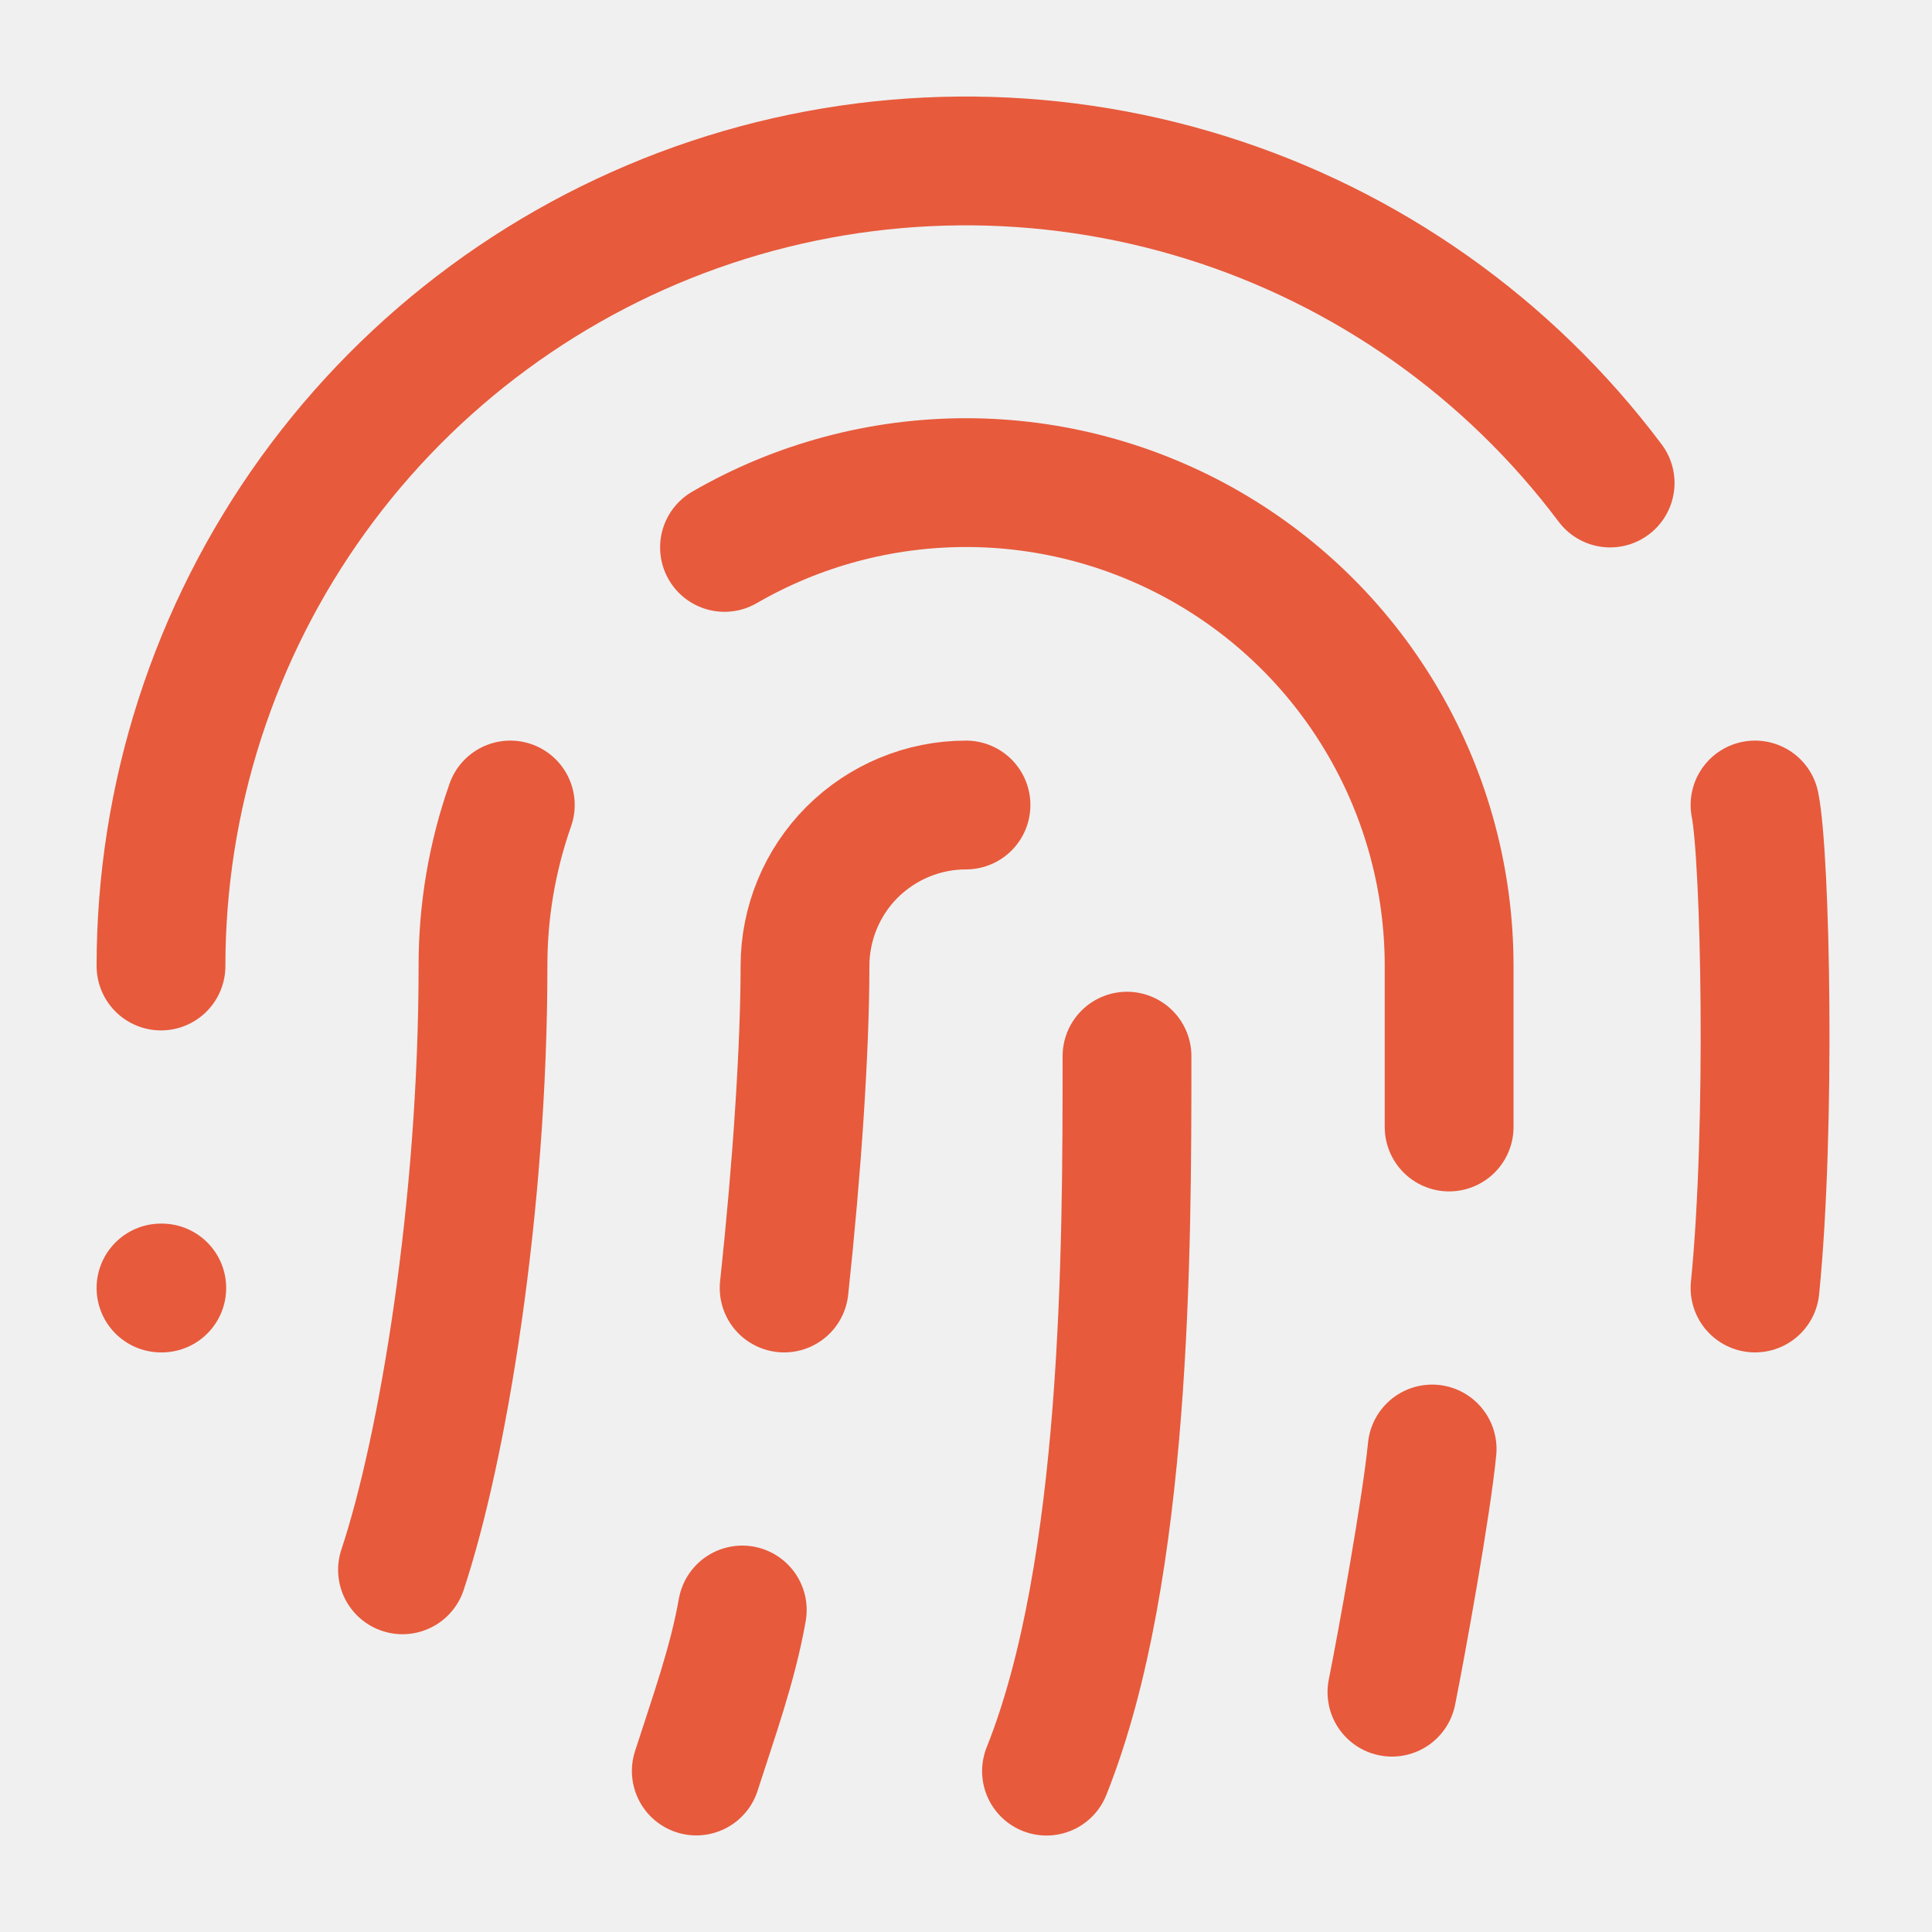
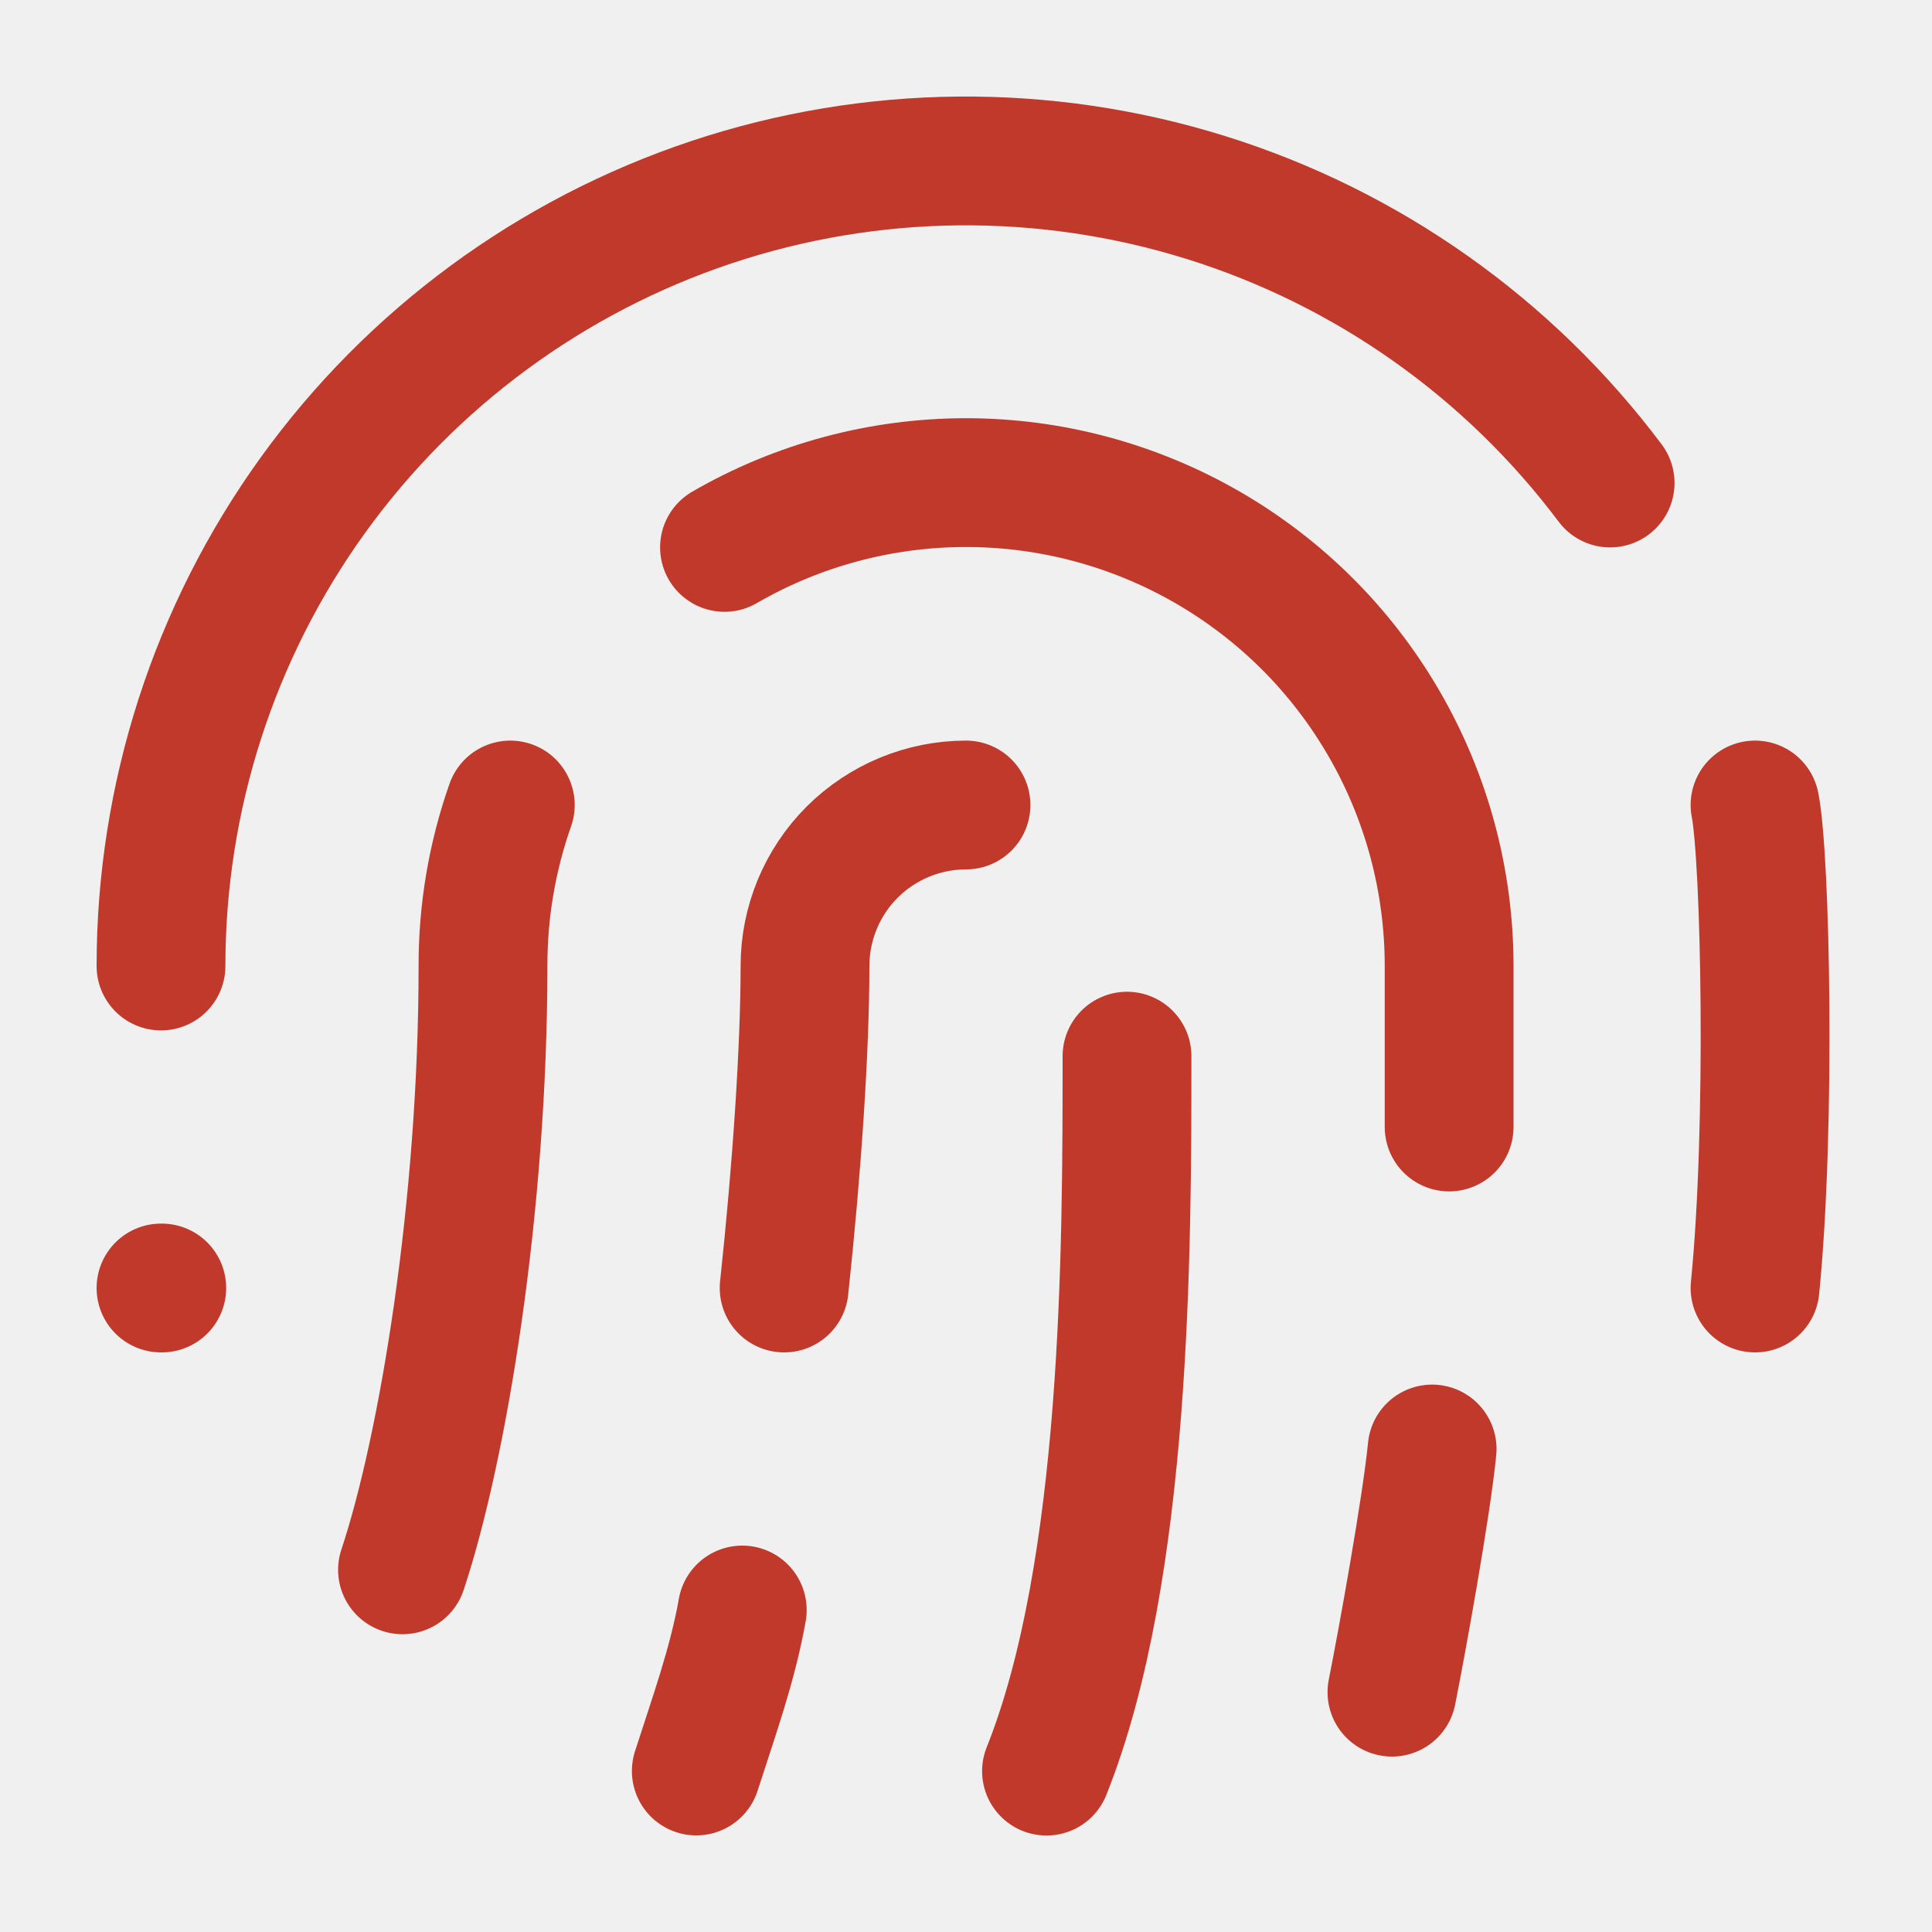
<svg xmlns="http://www.w3.org/2000/svg" preserveAspectRatio="none" overflow="visible" style="display: block;" width="15" height="15" viewBox="0 0 15 15" fill="none">
  <g id="fingerprint" clip-path="url(#clip0_0_10)">
-     <path id="Vector" d="M7.5 6.25C7.169 6.25 6.851 6.382 6.616 6.616C6.382 6.85 6.25 7.168 6.25 7.5C6.25 8.138 6.188 9.069 6.088 10M8.75 8.2C8.75 9.688 8.75 12.188 8.125 13.751M10.807 13.138C10.882 12.763 11.075 11.7 11.119 11.25M1.25 7.5C1.25 6.188 1.662 4.909 2.429 3.845C3.196 2.781 4.279 1.985 5.523 1.57C6.768 1.155 8.112 1.143 9.364 1.534C10.616 1.925 11.713 2.7 12.501 3.75M1.25 10H1.256M13.626 10C13.751 8.75 13.707 6.654 13.626 6.25M3.125 12.188C3.437 11.25 3.75 9.375 3.75 7.5C3.749 7.074 3.821 6.651 3.962 6.25M5.406 13.75C5.538 13.338 5.688 12.925 5.763 12.5M5.625 4.25C6.195 3.92 6.842 3.747 7.501 3.747C8.159 3.747 8.806 3.921 9.376 4.25C9.947 4.58 10.42 5.053 10.749 5.624C11.078 6.194 11.251 6.841 11.251 7.5V8.75" stroke="#E75A3C" stroke-linecap="round" />
+     <path id="Vector" d="M7.5 6.25C7.169 6.25 6.851 6.382 6.616 6.616C6.382 6.85 6.25 7.168 6.25 7.5C6.25 8.138 6.188 9.069 6.088 10M8.75 8.2C8.75 9.688 8.75 12.188 8.125 13.751M10.807 13.138C10.882 12.763 11.075 11.7 11.119 11.25M1.25 7.5C1.25 6.188 1.662 4.909 2.429 3.845C3.196 2.781 4.279 1.985 5.523 1.57C6.768 1.155 8.112 1.143 9.364 1.534C10.616 1.925 11.713 2.7 12.501 3.75M1.25 10H1.256M13.626 10C13.751 8.75 13.707 6.654 13.626 6.25M3.125 12.188C3.437 11.25 3.75 9.375 3.75 7.5C3.749 7.074 3.821 6.651 3.962 6.25M5.406 13.75C5.538 13.338 5.688 12.925 5.763 12.5M5.625 4.25C6.195 3.92 6.842 3.747 7.501 3.747C8.159 3.747 8.806 3.921 9.376 4.25C9.947 4.58 10.42 5.053 10.749 5.624C11.078 6.194 11.251 6.841 11.251 7.5V8.75" stroke="#C0392B" stroke-linecap="round" />
  </g>
  <defs>
    <clipPath id="clip0_0_10">
      <rect width="15" height="15" fill="white" />
    </clipPath>
  </defs>
</svg>
